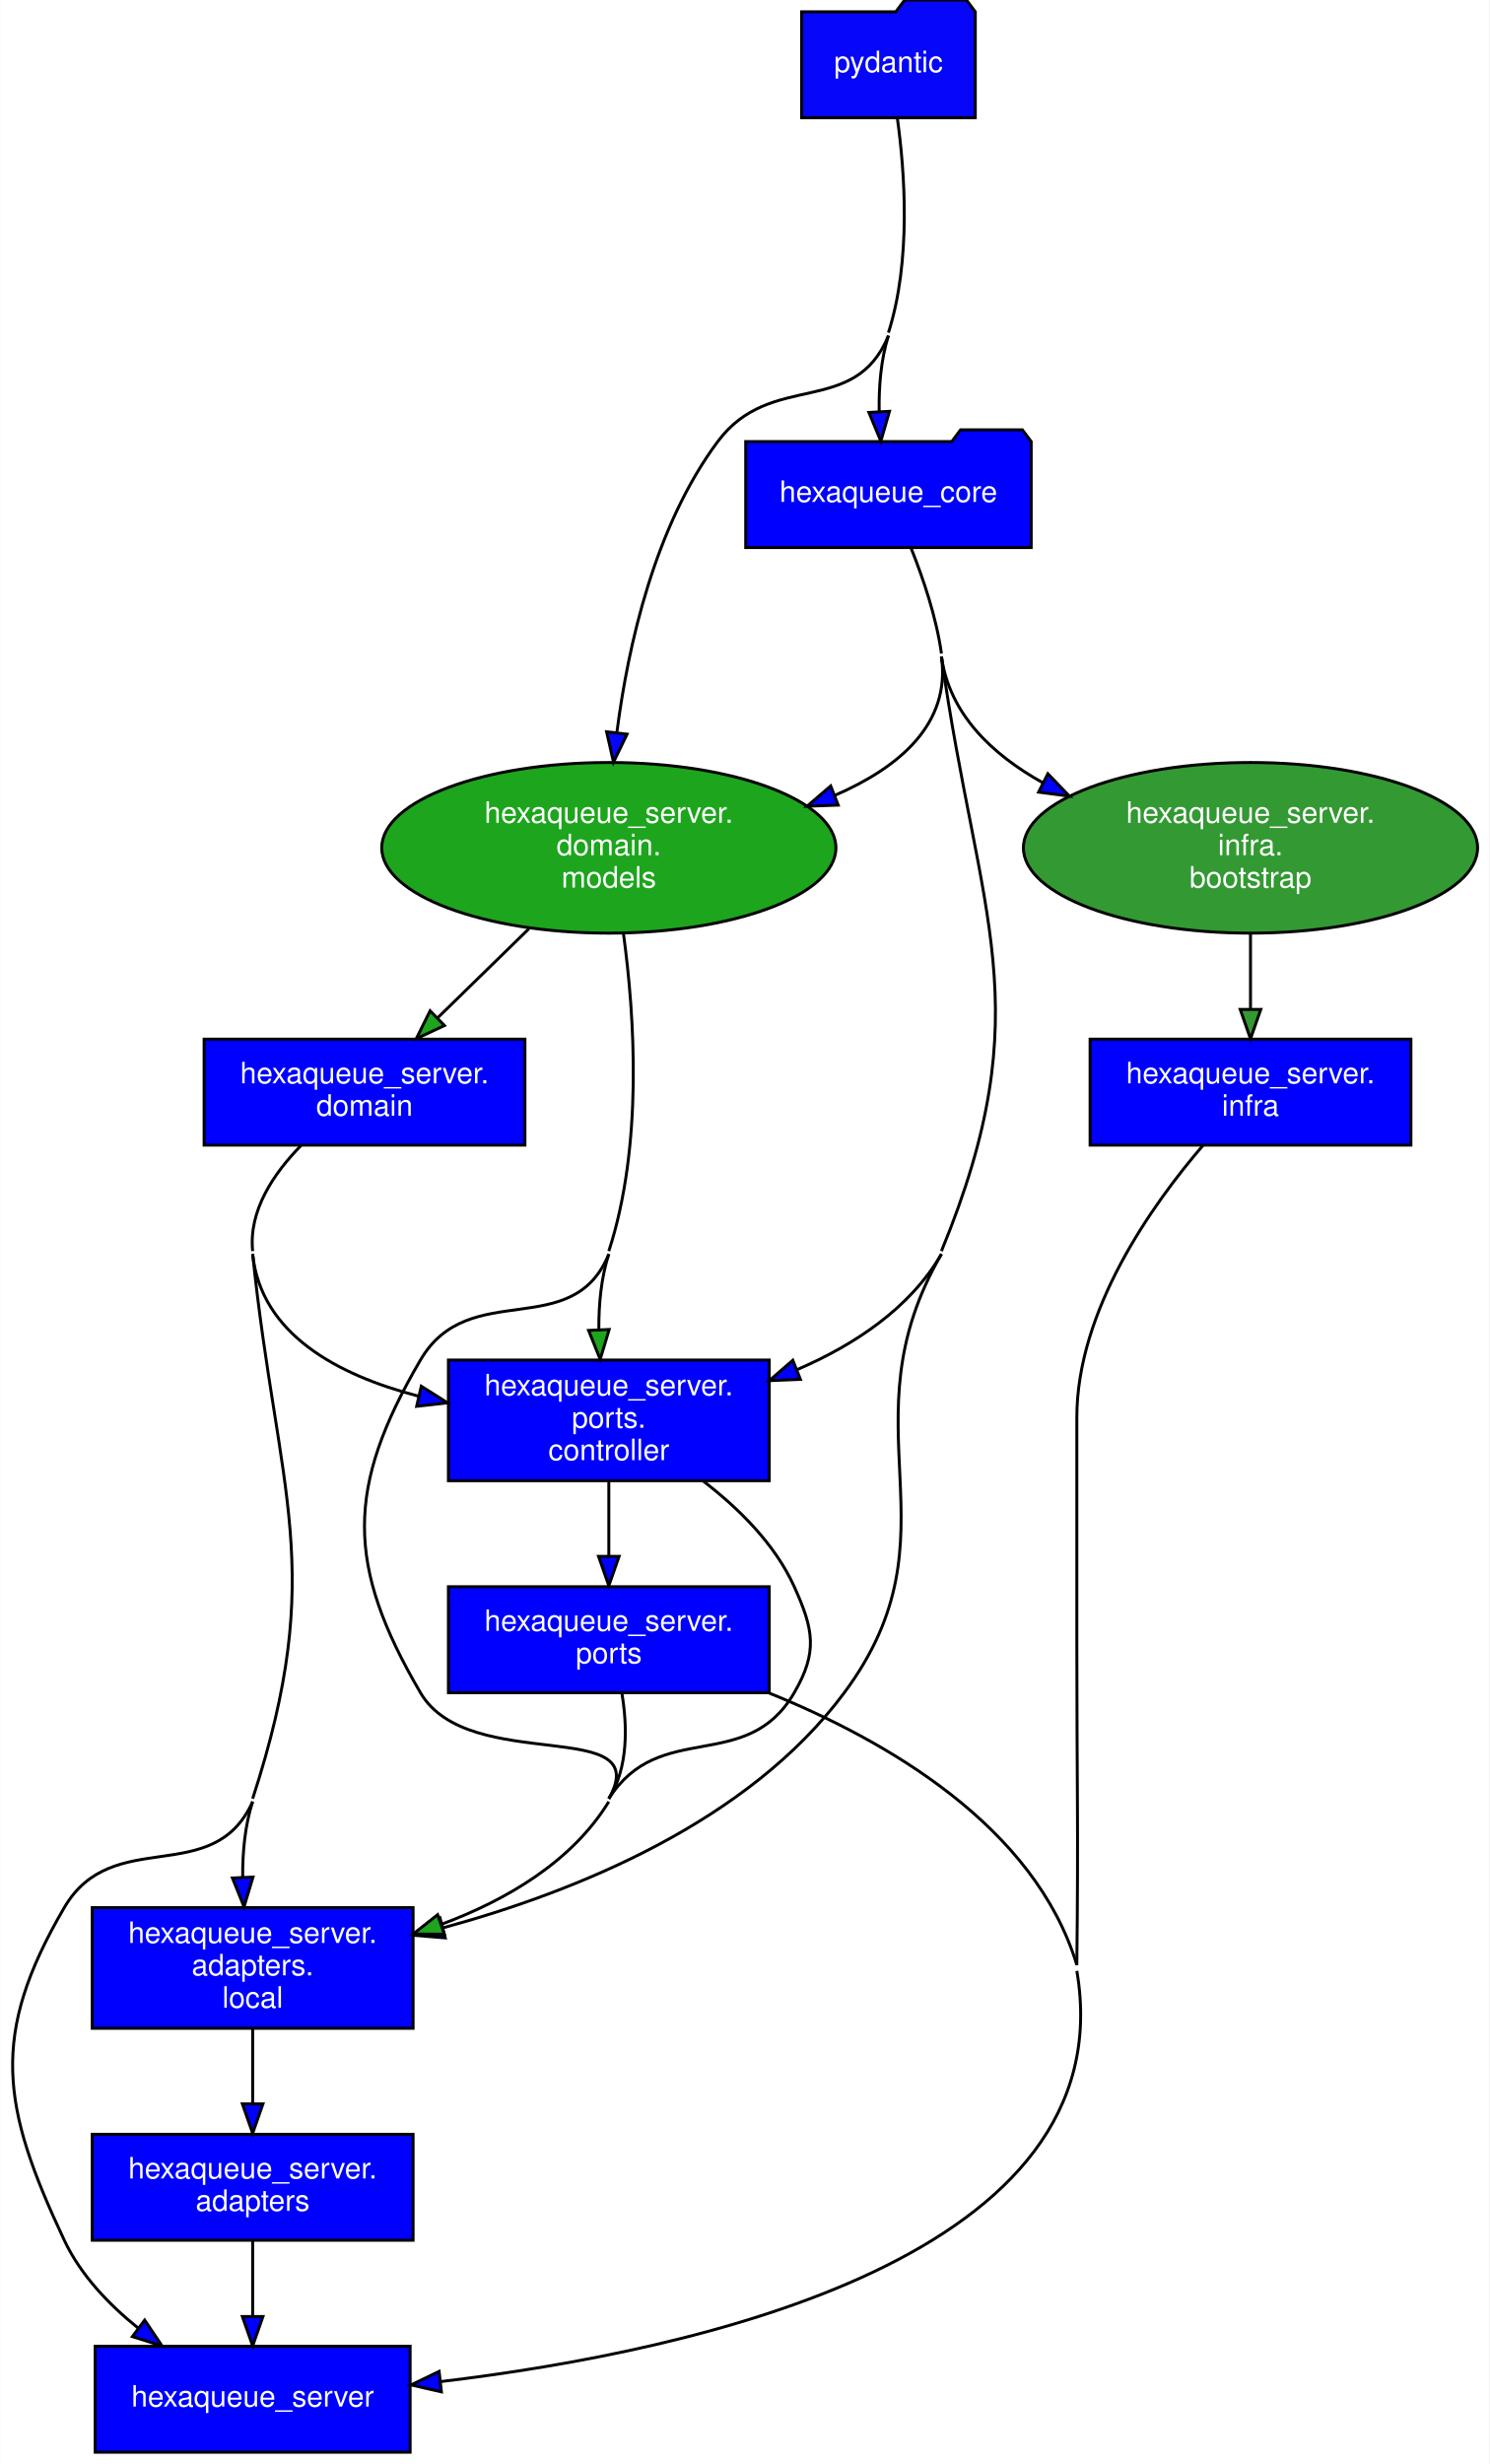
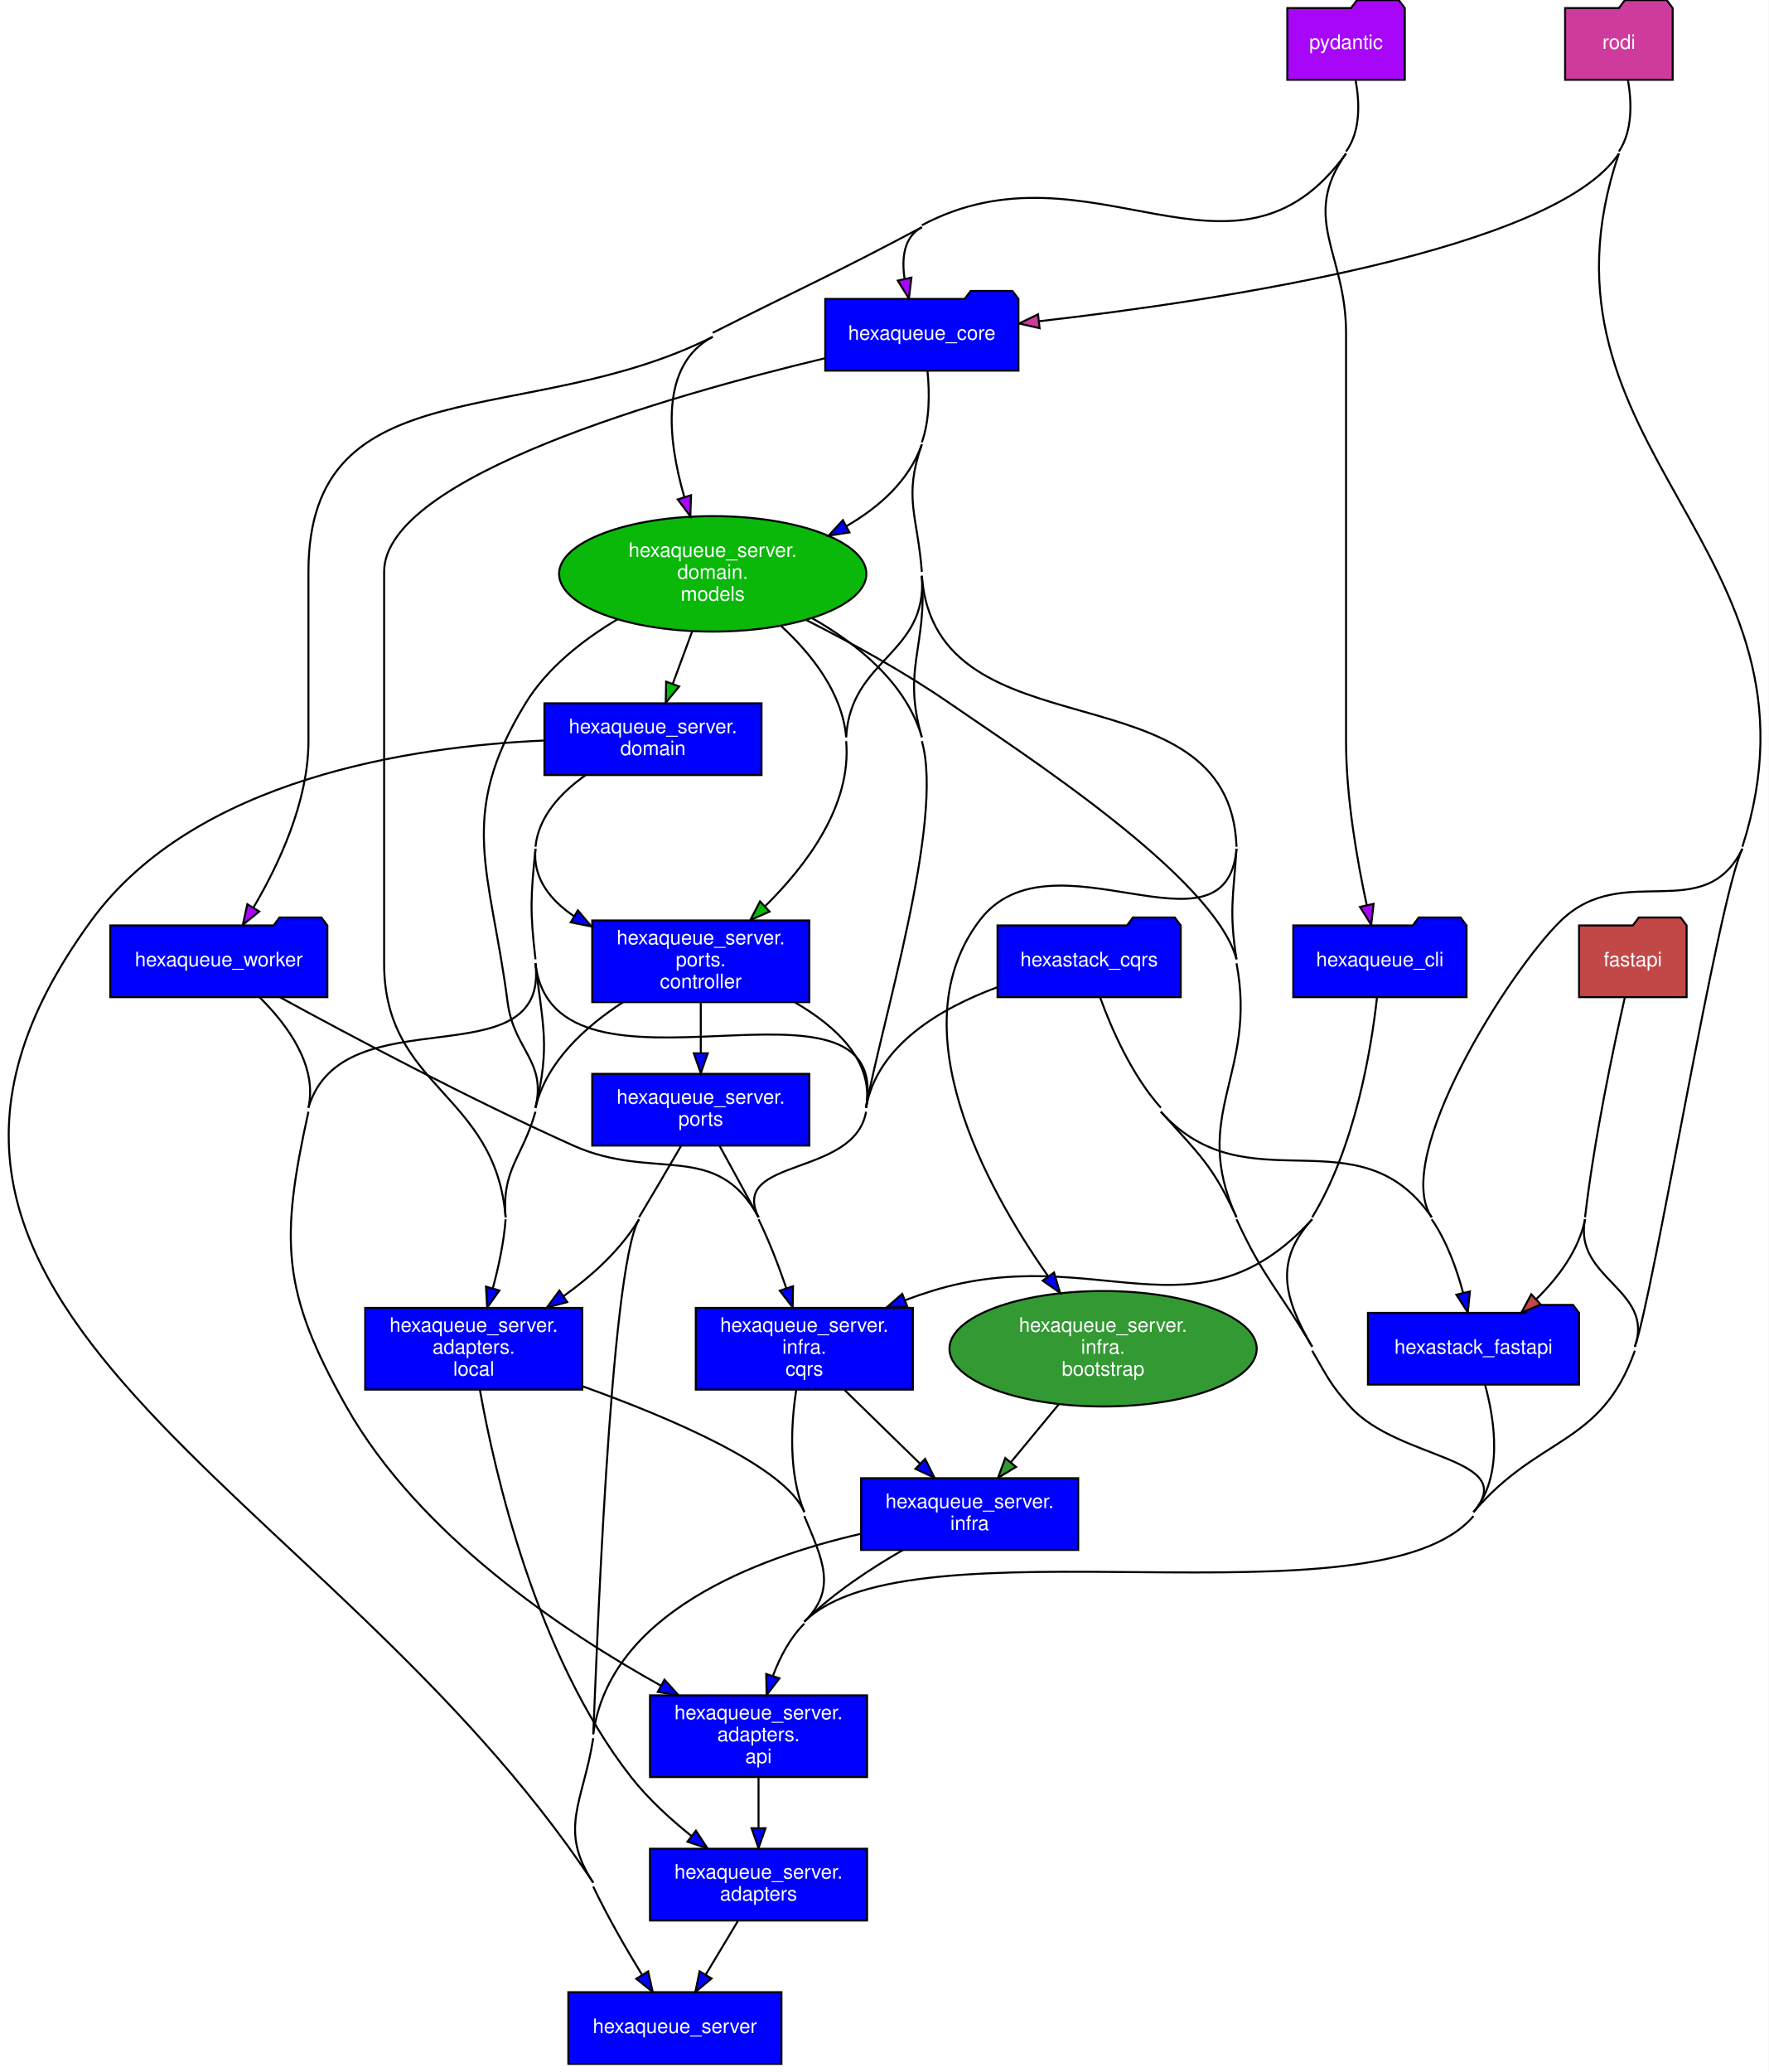
- <svg xmlns="http://www.w3.org/2000/svg" width="506pt" height="837pt" viewBox="0.00 0.00 505.85 836.98">
-   <g id="graph0" class="graph" transform="scale(1 1) rotate(0) translate(4 832.98)">
+ <svg xmlns="http://www.w3.org/2000/svg" width="888pt" height="1040pt" viewBox="0.00 0.00 888.08 1039.97">
+   <g id="graph0" class="graph" transform="scale(1 1) rotate(0) translate(4 1035.97)">
    <style>.edge&gt;path:hover{stroke-width:8}</style>
-     <polygon fill="white" stroke="transparent" points="-4,4 -4,-832.98 501.85,-832.98 501.85,4 -4,4" />
+     <polygon fill="white" stroke="transparent" points="-4,4 -4,-1035.97 884.08,-1035.97 884.08,4 -4,4" />
    <g id="node1" class="node">
      <style>.edge&gt;path:hover{stroke-width:8}</style>
-       <polygon fill="blue" stroke="black" points="346.27,-682.98 343.27,-686.98 322.27,-686.98 319.27,-682.98 249.27,-682.98 249.27,-646.98 346.27,-646.98 346.27,-682.98" />
-       <text text-anchor="middle" x="297.77" y="-662.48" font-family="Helvetica,sans-Serif" font-size="10.00" fill="white">hexaqueue_core</text>
+       <polygon fill="#c24747" stroke="black" points="842.87,-571.48 839.87,-575.48 818.87,-575.48 815.87,-571.48 788.87,-571.48 788.87,-535.48 842.87,-535.48 842.87,-571.48" />
+       <text text-anchor="middle" x="815.87" y="-550.98" font-family="Helvetica,sans-Serif" font-size="10.00" fill="#ffffff">fastapi</text>
+     </g>
+     <g id="node6" class="node">
+       <style>.edge&gt;path:hover{stroke-width:8}</style>
+       <polygon fill="blue" stroke="black" points="431.37,-185 322.37,-185 322.37,-144 431.37,-144 431.37,-185" />
+       <text text-anchor="middle" x="376.87" y="-173" font-family="Helvetica,sans-Serif" font-size="10.00" fill="white">hexaqueue_server.</text>
+       <text text-anchor="middle" x="376.87" y="-162" font-family="Helvetica,sans-Serif" font-size="10.00" fill="white">adapters.</text>
+       <text text-anchor="middle" x="376.87" y="-151" font-family="Helvetica,sans-Serif" font-size="10.00" fill="white">api</text>
+     </g>
+     <g id="edge1" class="edge">
+       <style>.edge&gt;path:hover{stroke-width:8}</style>
+       <path fill="none" stroke="black" d="M791.87,-423.98C785.87,-394.05 827.08,-388.77 816.87,-359.99" />
+       <path fill="none" stroke="black" d="M816.87,-357.99C799.85,-310.01 768.86,-315.77 735.87,-277" />
+     </g>
+     <g id="node17" class="node">
+       <style>.edge&gt;path:hover{stroke-width:8}</style>
+       <polygon fill="blue" stroke="black" points="788.87,-376.99 785.87,-380.99 764.87,-380.99 761.87,-376.99 682.87,-376.99 682.87,-340.99 788.87,-340.99 788.87,-376.99" />
+       <text text-anchor="middle" x="735.87" y="-356.49" font-family="Helvetica,sans-Serif" font-size="10.00" fill="white">hexastack_fastapi</text>
+     </g>
+     <g id="edge2" class="edge">
+       <style>.edge&gt;path:hover{stroke-width:8}</style>
+       <path fill="none" stroke="black" d="M811.84,-535.28C806.31,-510.89 796.52,-464.81 791.87,-424.98" />
+       <path fill="none" stroke="black" d="M791.87,-423.98C788.76,-408.46 778.42,-394.71 767.47,-383.98" />
+       <polygon fill="#c24747" stroke="black" points="769.61,-381.19 759.86,-377.04 764.89,-386.36 769.61,-381.19" />
+     </g>
+     <g id="node2" class="node">
+       <style>.edge&gt;path:hover{stroke-width:8}</style>
+       <polygon fill="blue" stroke="black" points="732.37,-571.48 729.37,-575.48 708.37,-575.48 705.37,-571.48 645.37,-571.48 645.37,-535.48 732.37,-535.48 732.37,-571.48" />
+       <text text-anchor="middle" x="688.87" y="-550.98" font-family="Helvetica,sans-Serif" font-size="10.00" fill="white">hexaqueue_cli</text>
+     </g>
+     <g id="edge3" class="edge">
+       <style>.edge&gt;path:hover{stroke-width:8}</style>
+       <path fill="none" stroke="black" d="M654.87,-423.98C635.7,-402.98 640.55,-384.56 654.87,-359.99" />
+     </g>
+     <g id="node12" class="node">
+       <style>.edge&gt;path:hover{stroke-width:8}</style>
+       <polygon fill="blue" stroke="black" points="454.37,-379.49 345.37,-379.49 345.37,-338.49 454.37,-338.49 454.37,-379.49" />
+       <text text-anchor="middle" x="399.87" y="-367.49" font-family="Helvetica,sans-Serif" font-size="10.00" fill="white">hexaqueue_server.</text>
+       <text text-anchor="middle" x="399.87" y="-356.49" font-family="Helvetica,sans-Serif" font-size="10.00" fill="white">infra.</text>
+       <text text-anchor="middle" x="399.87" y="-345.49" font-family="Helvetica,sans-Serif" font-size="10.00" fill="white">cqrs</text>
+     </g>
+     <g id="edge4" class="edge">
+       <style>.edge&gt;path:hover{stroke-width:8}</style>
+       <path fill="none" stroke="black" d="M687.39,-535.18C684.53,-509.46 676.48,-460.37 654.87,-424.98" />
+       <path fill="none" stroke="black" d="M654.87,-423.98C596.63,-360.19 546.42,-413.45 463.87,-387.98 459.52,-386.64 455.06,-385.09 450.63,-383.42" />
+       <polygon fill="blue" stroke="black" points="451.6,-380.03 441.01,-379.6 449.02,-386.54 451.6,-380.03" />
+     </g>
+     <g id="node3" class="node">
+       <style>.edge&gt;path:hover{stroke-width:8}</style>
+       <polygon fill="blue" stroke="black" points="507.37,-885.97 504.37,-889.97 483.37,-889.97 480.37,-885.97 410.37,-885.97 410.37,-849.97 507.37,-849.97 507.37,-885.97" />
+       <text text-anchor="middle" x="458.87" y="-865.47" font-family="Helvetica,sans-Serif" font-size="10.00" fill="white">hexaqueue_core</text>
+     </g>
+     <g id="edge5" class="edge">
+       <style>.edge&gt;path:hover{stroke-width:8}</style>
+       <path fill="none" stroke="black" d="M616.87,-609.98C615.26,-585.37 613.08,-578.86 616.87,-554.48" />
+     </g>
+     <g id="node7" class="node">
+       <style>.edge&gt;path:hover{stroke-width:8}</style>
+       <polygon fill="blue" stroke="black" points="288.37,-379.49 179.37,-379.49 179.37,-338.49 288.37,-338.49 288.37,-379.49" />
+       <text text-anchor="middle" x="233.87" y="-367.49" font-family="Helvetica,sans-Serif" font-size="10.00" fill="white">hexaqueue_server.</text>
+       <text text-anchor="middle" x="233.87" y="-356.49" font-family="Helvetica,sans-Serif" font-size="10.00" fill="white">adapters.</text>
+       <text text-anchor="middle" x="233.87" y="-345.49" font-family="Helvetica,sans-Serif" font-size="10.00" fill="white">local</text>
+     </g>
+     <g id="edge6" class="edge">
+       <style>.edge&gt;path:hover{stroke-width:8}</style>
+       <path fill="none" stroke="black" d="M410.29,-856.22C332.56,-837.61 188.87,-796.74 188.87,-748.97 188.87,-748.97 188.87,-748.97 188.87,-552.48 188.87,-489.66 244.86,-487.6 249.87,-424.98" />
+       <path fill="none" stroke="black" d="M249.87,-423.98C249.02,-412.47 246.36,-400.11 243.44,-389.34" />
+       <polygon fill="blue" stroke="black" points="246.76,-388.23 240.62,-379.59 240.04,-390.17 246.76,-388.23" />
+     </g>
+     <g id="node9" class="node">
+       <style>.edge&gt;path:hover{stroke-width:8}</style>
+       <ellipse fill="#09b809" stroke="black" cx="353.87" cy="-747.97" rx="77.15" ry="28.98" />
+       <text text-anchor="middle" x="353.87" y="-756.47" font-family="Helvetica,sans-Serif" font-size="10.00" fill="#ffffff">hexaqueue_server.</text>
+       <text text-anchor="middle" x="353.87" y="-745.47" font-family="Helvetica,sans-Serif" font-size="10.00" fill="#ffffff">domain.</text>
+       <text text-anchor="middle" x="353.87" y="-734.47" font-family="Helvetica,sans-Serif" font-size="10.00" fill="#ffffff">models</text>
+     </g>
+     <g id="edge7" class="edge">
+       <style>.edge&gt;path:hover{stroke-width:8}</style>
+       <path fill="none" stroke="black" d="M461.71,-849.77C462.77,-839.16 462.9,-825.42 458.87,-813.97" />
+       <path fill="none" stroke="black" d="M458.87,-812.97C452.49,-794.79 437.55,-781.47 420.88,-771.85" />
+       <polygon fill="blue" stroke="black" points="422.52,-768.76 412.05,-767.15 419.23,-774.94 422.52,-768.76" />
+     </g>
+     <g id="node11" class="node">
+       <style>.edge&gt;path:hover{stroke-width:8}</style>
+       <ellipse fill="#339933" stroke="black" cx="549.87" cy="-358.99" rx="77.15" ry="28.98" />
+       <text text-anchor="middle" x="549.87" y="-367.49" font-family="Helvetica,sans-Serif" font-size="10.00" fill="#ffffff">hexaqueue_server.</text>
+       <text text-anchor="middle" x="549.87" y="-356.49" font-family="Helvetica,sans-Serif" font-size="10.00" fill="#ffffff">infra.</text>
+       <text text-anchor="middle" x="549.87" y="-345.49" font-family="Helvetica,sans-Serif" font-size="10.00" fill="#ffffff">bootstrap</text>
+     </g>
+     <g id="edge8" class="edge">
+       <style>.edge&gt;path:hover{stroke-width:8}</style>
+       <path fill="none" stroke="black" d="M458.87,-746.97C465.88,-654.59 613.64,-703.58 616.87,-610.98" />
+       <path fill="none" stroke="black" d="M616.87,-609.98C611.76,-550.68 523.86,-621.39 487.87,-573.98 447.23,-520.44 490.35,-440.97 522.23,-395.45" />
+       <polygon fill="blue" stroke="black" points="525.24,-397.26 528.23,-387.09 519.55,-393.17 525.24,-397.26" />
+     </g>
+     <g id="edge9" class="edge">
+       <style>.edge&gt;path:hover{stroke-width:8}</style>
+       <path fill="none" stroke="black" d="M458.87,-746.97C461.6,-711.08 448.85,-700.56 458.87,-665.98" />
+     </g>
+     <g id="node14" class="node">
+       <style>.edge&gt;path:hover{stroke-width:8}</style>
+       <polygon fill="blue" stroke="black" points="402.37,-573.98 293.37,-573.98 293.37,-532.98 402.37,-532.98 402.37,-573.98" />
+       <text text-anchor="middle" x="347.87" y="-561.98" font-family="Helvetica,sans-Serif" font-size="10.00" fill="white">hexaqueue_server.</text>
+       <text text-anchor="middle" x="347.87" y="-550.98" font-family="Helvetica,sans-Serif" font-size="10.00" fill="white">ports.</text>
+       <text text-anchor="middle" x="347.87" y="-539.98" font-family="Helvetica,sans-Serif" font-size="10.00" fill="white">controller</text>
+     </g>
+     <g id="edge10" class="edge">
+       <style>.edge&gt;path:hover{stroke-width:8}</style>
+       <path fill="none" stroke="black" d="M458.87,-812.97C449.45,-786.13 456.72,-777.33 458.87,-748.97" />
+       <path fill="none" stroke="black" d="M458.87,-746.97C461.88,-707.33 423.11,-705.68 420.87,-665.98" />
    </g>
    <g id="node4" class="node">
      <style>.edge&gt;path:hover{stroke-width:8}</style>
-       <polygon fill="blue" stroke="black" points="136.27,-185 27.27,-185 27.27,-144 136.27,-144 136.27,-185" />
-       <text text-anchor="middle" x="81.77" y="-173" font-family="Helvetica,sans-Serif" font-size="10.00" fill="white">hexaqueue_server.</text>
-       <text text-anchor="middle" x="81.77" y="-162" font-family="Helvetica,sans-Serif" font-size="10.00" fill="white">adapters.</text>
-       <text text-anchor="middle" x="81.77" y="-151" font-family="Helvetica,sans-Serif" font-size="10.00" fill="white">local</text>
-     </g>
-     <g id="edge1" class="edge">
-       <style>.edge&gt;path:hover{stroke-width:8}</style>
-       <path fill="none" stroke="black" d="M315.77,-407C281.79,-348.3 323.22,-312.45 282.77,-258 250.23,-214.19 191.9,-190.52 146.43,-178.12" />
-       <polygon fill="blue" stroke="black" points="147.2,-174.71 136.64,-175.57 145.43,-181.48 147.2,-174.71" />
-     </g>
-     <g id="node6" class="node">
-       <style>.edge&gt;path:hover{stroke-width:8}</style>
-       <ellipse fill="#1da51d" stroke="black" cx="202.77" cy="-544.99" rx="77.15" ry="28.98" />
-       <text text-anchor="middle" x="202.77" y="-553.49" font-family="Helvetica,sans-Serif" font-size="10.00" fill="#ffffff">hexaqueue_server.</text>
-       <text text-anchor="middle" x="202.77" y="-542.49" font-family="Helvetica,sans-Serif" font-size="10.00" fill="#ffffff">domain.</text>
-       <text text-anchor="middle" x="202.77" y="-531.49" font-family="Helvetica,sans-Serif" font-size="10.00" fill="#ffffff">models</text>
-     </g>
-     <g id="edge2" class="edge">
-       <style>.edge&gt;path:hover{stroke-width:8}</style>
-       <path fill="none" stroke="black" d="M305.48,-646.72C309.55,-636.55 314.05,-623.3 315.77,-610.98" />
-       <path fill="none" stroke="black" d="M315.77,-609.98C318.97,-587.12 301.54,-572.31 279.46,-562.77" />
-       <polygon fill="blue" stroke="black" points="280.7,-559.49 270.11,-559.12 278.15,-566.01 280.7,-559.49" />
+       <polygon fill="blue" stroke="black" points="388.37,-36 281.37,-36 281.37,0 388.37,0 388.37,-36" />
+       <text text-anchor="middle" x="334.87" y="-15.5" font-family="Helvetica,sans-Serif" font-size="10.00" fill="white">hexaqueue_server</text>
+     </g>
+     <g id="node5" class="node">
+       <style>.edge&gt;path:hover{stroke-width:8}</style>
+       <polygon fill="blue" stroke="black" points="431.37,-108 322.37,-108 322.37,-72 431.37,-72 431.37,-108" />
+       <text text-anchor="middle" x="376.87" y="-93" font-family="Helvetica,sans-Serif" font-size="10.00" fill="white">hexaqueue_server.</text>
+       <text text-anchor="middle" x="376.87" y="-82" font-family="Helvetica,sans-Serif" font-size="10.00" fill="white">adapters</text>
+     </g>
+     <g id="edge11" class="edge">
+       <style>.edge&gt;path:hover{stroke-width:8}</style>
+       <path fill="none" stroke="black" d="M366.49,-71.7C361.61,-63.56 355.69,-53.69 350.29,-44.7" />
+       <polygon fill="blue" stroke="black" points="353.28,-42.88 345.14,-36.1 347.28,-46.48 353.28,-42.88" />
+     </g>
+     <g id="edge12" class="edge">
+       <style>.edge&gt;path:hover{stroke-width:8}</style>
+       <path fill="none" stroke="black" d="M376.87,-143.69C376.87,-135.91 376.87,-126.84 376.87,-118.45" />
+       <polygon fill="blue" stroke="black" points="380.37,-118.32 376.87,-108.32 373.37,-118.32 380.37,-118.32" />
+     </g>
+     <g id="edge13" class="edge">
+       <style>.edge&gt;path:hover{stroke-width:8}</style>
+       <path fill="none" stroke="black" d="M236.97,-338.31C244.13,-298.08 265.02,-205.11 312.87,-144 321.45,-133.05 332.64,-122.83 343.27,-114.34" />
+       <polygon fill="blue" stroke="black" points="345.44,-117.08 351.23,-108.21 341.17,-111.54 345.44,-117.08" />
+     </g>
+     <g id="edge14" class="edge">
+       <style>.edge&gt;path:hover{stroke-width:8}</style>
+       <path fill="none" stroke="black" d="M288.74,-340.06C333.4,-324.01 390.51,-299.59 399.87,-277" />
+       <path fill="none" stroke="black" d="M399.87,-275C408.89,-253.24 416.62,-238.56 399.87,-222" />
+       <path fill="none" stroke="black" d="M399.87,-221C392.68,-213.89 387.64,-204.21 384.15,-194.92" />
+       <polygon fill="blue" stroke="black" points="387.38,-193.55 380.94,-185.14 380.73,-195.73 387.38,-193.55" />
    </g>
    <g id="node8" class="node">
      <style>.edge&gt;path:hover{stroke-width:8}</style>
-       <ellipse fill="#339933" stroke="black" cx="420.77" cy="-544.99" rx="77.15" ry="28.98" />
-       <text text-anchor="middle" x="420.77" y="-553.49" font-family="Helvetica,sans-Serif" font-size="10.00" fill="#ffffff">hexaqueue_server.</text>
-       <text text-anchor="middle" x="420.77" y="-542.49" font-family="Helvetica,sans-Serif" font-size="10.00" fill="#ffffff">infra.</text>
-       <text text-anchor="middle" x="420.77" y="-531.49" font-family="Helvetica,sans-Serif" font-size="10.00" fill="#ffffff">bootstrap</text>
-     </g>
-     <g id="edge3" class="edge">
-       <style>.edge&gt;path:hover{stroke-width:8}</style>
-       <path fill="none" stroke="black" d="M315.77,-609.98C318.49,-590.54 332.81,-576.81 350.04,-567.19" />
-       <polygon fill="blue" stroke="black" points="351.92,-570.16 359.27,-562.53 348.77,-563.91 351.92,-570.16" />
+       <polygon fill="blue" stroke="black" points="378.37,-682.98 269.37,-682.98 269.37,-646.98 378.37,-646.98 378.37,-682.98" />
+       <text text-anchor="middle" x="323.87" y="-667.98" font-family="Helvetica,sans-Serif" font-size="10.00" fill="white">hexaqueue_server.</text>
+       <text text-anchor="middle" x="323.87" y="-656.98" font-family="Helvetica,sans-Serif" font-size="10.00" fill="white">domain</text>
+     </g>
+     <g id="edge15" class="edge">
+       <style>.edge&gt;path:hover{stroke-width:8}</style>
+       <path fill="none" stroke="black" d="M269.27,-664.31C203.07,-661.4 93.94,-645.25 41.87,-573.98 -100.95,-378.48 160.1,-292.81 293.87,-91" />
+       <path fill="none" stroke="black" d="M293.87,-89C301.04,-73.96 310.33,-57.87 318.26,-44.92" />
+       <polygon fill="blue" stroke="black" points="321.44,-46.44 323.74,-36.1 315.49,-42.74 321.44,-46.44" />
+     </g>
+     <g id="edge16" class="edge">
+       <style>.edge&gt;path:hover{stroke-width:8}</style>
+       <path fill="none" stroke="black" d="M289.97,-646.87C277.66,-638.18 266.37,-626.19 264.87,-610.98" />
+       <path fill="none" stroke="black" d="M264.87,-609.98C262.46,-585.43 262.06,-578.99 264.87,-554.48" />
+       <path fill="none" stroke="black" d="M264.87,-552.48C271.72,-492.83 168.03,-537.53 150.87,-479.98" />
+     </g>
+     <g id="edge17" class="edge">
+       <style>.edge&gt;path:hover{stroke-width:8}</style>
+       <path fill="none" stroke="black" d="M264.87,-552.48C268.55,-520.47 272.33,-511.33 264.87,-479.98" />
+     </g>
+     <g id="edge18" class="edge">
+       <style>.edge&gt;path:hover{stroke-width:8}</style>
+       <path fill="none" stroke="black" d="M264.87,-552.48C274.05,-472.5 444.88,-559.26 430.87,-479.98" />
+       <path fill="none" stroke="black" d="M430.87,-477.98C425.02,-444.87 362.12,-455.2 376.87,-424.98" />
+     </g>
+     <g id="edge19" class="edge">
+       <style>.edge&gt;path:hover{stroke-width:8}</style>
+       <path fill="none" stroke="black" d="M264.87,-609.98C263.44,-595.41 272,-584.4 284.1,-576.21" />
+       <polygon fill="blue" stroke="black" points="286.14,-579.07 292.97,-570.97 282.58,-573.04 286.14,-579.07" />
+     </g>
+     <g id="edge20" class="edge">
+       <style>.edge&gt;path:hover{stroke-width:8}</style>
+       <path fill="none" stroke="black" d="M400.77,-724.82C423.28,-713.43 450.21,-698.67 472.87,-682.98 508.14,-658.58 605.88,-595.94 616.87,-554.48" />
+       <path fill="none" stroke="black" d="M616.87,-552.48C627.46,-496.81 593.22,-476.48 616.87,-424.98" />
+     </g>
+     <g id="edge21" class="edge">
+       <style>.edge&gt;path:hover{stroke-width:8}</style>
+       <path fill="none" stroke="black" d="M306.12,-725.2C288.78,-714.88 270.79,-700.84 259.87,-682.98 225.04,-626 242.27,-599.21 250.87,-532.98 254.01,-508.82 270.51,-503.68 264.87,-479.98" />
+       <path fill="none" stroke="black" d="M264.87,-477.98C258.16,-454.44 247.92,-449.39 249.87,-424.98" />
+     </g>
+     <g id="edge22" class="edge">
+       <style>.edge&gt;path:hover{stroke-width:8}</style>
+       <path fill="none" stroke="black" d="M343.55,-719.1C340.38,-710.55 336.9,-701.17 333.77,-692.69" />
+       <polygon fill="#09b809" stroke="black" points="337.03,-691.44 330.28,-683.27 330.47,-693.87 337.03,-691.44" />
+     </g>
+     <g id="edge23" class="edge">
+       <style>.edge&gt;path:hover{stroke-width:8}</style>
+       <path fill="none" stroke="black" d="M403.64,-725.81C426.84,-712.62 451.06,-692.96 458.87,-665.98" />
+       <path fill="none" stroke="black" d="M458.87,-663.98C470.38,-624.26 438.07,-520.71 430.87,-479.98" />
+     </g>
+     <g id="edge24" class="edge">
+       <style>.edge&gt;path:hover{stroke-width:8}</style>
+       <path fill="none" stroke="black" d="M388.15,-721.86C403.64,-707.6 418.95,-688.16 420.87,-665.98" />
+       <path fill="none" stroke="black" d="M420.87,-663.98C423.67,-631.75 401.03,-601.67 380.25,-581.23" />
+       <polygon fill="#09b809" stroke="black" points="382.4,-578.45 372.72,-574.14 377.61,-583.55 382.4,-578.45" />
    </g>
    <g id="node10" class="node">
      <style>.edge&gt;path:hover{stroke-width:8}</style>
-       <polygon fill="blue" stroke="black" points="257.27,-371 148.27,-371 148.27,-330 257.27,-330 257.27,-371" />
-       <text text-anchor="middle" x="202.77" y="-359" font-family="Helvetica,sans-Serif" font-size="10.00" fill="white">hexaqueue_server.</text>
-       <text text-anchor="middle" x="202.77" y="-348" font-family="Helvetica,sans-Serif" font-size="10.00" fill="white">ports.</text>
-       <text text-anchor="middle" x="202.77" y="-337" font-family="Helvetica,sans-Serif" font-size="10.00" fill="white">controller</text>
-     </g>
-     <g id="edge4" class="edge">
-       <style>.edge&gt;path:hover{stroke-width:8}</style>
-       <path fill="none" stroke="black" d="M315.77,-609.98C328.22,-521.08 349.94,-491.01 315.77,-408" />
-       <path fill="none" stroke="black" d="M315.77,-407C305.09,-388.55 286.14,-376.1 266.78,-367.76" />
-       <polygon fill="blue" stroke="black" points="267.86,-364.43 257.28,-363.99 265.28,-370.93 267.86,-364.43" />
-     </g>
-     <g id="node2" class="node">
-       <style>.edge&gt;path:hover{stroke-width:8}</style>
-       <polygon fill="blue" stroke="black" points="135.27,-36 28.27,-36 28.27,0 135.27,0 135.27,-36" />
-       <text text-anchor="middle" x="81.77" y="-15.5" font-family="Helvetica,sans-Serif" font-size="10.00" fill="white">hexaqueue_server</text>
-     </g>
-     <g id="node3" class="node">
-       <style>.edge&gt;path:hover{stroke-width:8}</style>
-       <polygon fill="blue" stroke="black" points="136.27,-108 27.27,-108 27.27,-72 136.27,-72 136.27,-108" />
-       <text text-anchor="middle" x="81.77" y="-93" font-family="Helvetica,sans-Serif" font-size="10.00" fill="white">hexaqueue_server.</text>
-       <text text-anchor="middle" x="81.77" y="-82" font-family="Helvetica,sans-Serif" font-size="10.00" fill="white">adapters</text>
-     </g>
-     <g id="edge5" class="edge">
-       <style>.edge&gt;path:hover{stroke-width:8}</style>
-       <path fill="none" stroke="black" d="M81.77,-71.7C81.77,-63.98 81.77,-54.71 81.77,-46.11" />
-       <polygon fill="blue" stroke="black" points="85.27,-46.1 81.77,-36.1 78.27,-46.1 85.27,-46.1" />
-     </g>
-     <g id="edge6" class="edge">
-       <style>.edge&gt;path:hover{stroke-width:8}</style>
-       <path fill="none" stroke="black" d="M81.77,-143.69C81.77,-135.91 81.77,-126.84 81.77,-118.45" />
-       <polygon fill="blue" stroke="black" points="85.27,-118.32 81.77,-108.32 78.27,-118.32 85.27,-118.32" />
-     </g>
-     <g id="node5" class="node">
-       <style>.edge&gt;path:hover{stroke-width:8}</style>
-       <polygon fill="blue" stroke="black" points="174.27,-480 65.27,-480 65.27,-444 174.27,-444 174.27,-480" />
-       <text text-anchor="middle" x="119.77" y="-465" font-family="Helvetica,sans-Serif" font-size="10.00" fill="white">hexaqueue_server.</text>
-       <text text-anchor="middle" x="119.77" y="-454" font-family="Helvetica,sans-Serif" font-size="10.00" fill="white">domain</text>
-     </g>
-     <g id="edge7" class="edge">
-       <style>.edge&gt;path:hover{stroke-width:8}</style>
-       <path fill="none" stroke="black" d="M98.27,-443.93C88.91,-434.42 80.35,-421.74 81.77,-408" />
-       <path fill="none" stroke="black" d="M81.77,-407C90.24,-325.21 107.22,-300.19 81.77,-222" />
-       <path fill="none" stroke="black" d="M81.77,-221C68.37,-191.24 34.25,-213.17 17.77,-185 -7.58,-141.65 -3.6,-117.45 17.77,-72 23.29,-60.26 32.84,-50.22 42.89,-42.15" />
-       <polygon fill="blue" stroke="black" points="45.08,-44.88 51,-36.09 40.9,-39.27 45.08,-44.88" />
-     </g>
-     <g id="edge8" class="edge">
-       <style>.edge&gt;path:hover{stroke-width:8}</style>
-       <path fill="none" stroke="black" d="M81.77,-221C79.15,-212.95 78.33,-203.88 78.38,-195.45" />
-       <polygon fill="blue" stroke="black" points="81.89,-195.38 78.84,-185.23 74.89,-195.06 81.89,-195.38" />
-     </g>
-     <g id="edge9" class="edge">
-       <style>.edge&gt;path:hover{stroke-width:8}</style>
-       <path fill="none" stroke="black" d="M81.77,-407C84.59,-379.77 110.71,-365.86 137.96,-358.77" />
-       <polygon fill="blue" stroke="black" points="139.05,-362.11 148.01,-356.45 137.48,-355.28 139.05,-362.11" />
-     </g>
-     <g id="edge10" class="edge">
-       <style>.edge&gt;path:hover{stroke-width:8}</style>
-       <path fill="none" stroke="black" d="M207.74,-515.85C211.56,-487.79 214.43,-443.81 202.77,-408" />
-       <path fill="none" stroke="black" d="M202.77,-407C190.44,-376.78 155.25,-399.17 138.77,-371 113.42,-327.65 113.42,-301.35 138.77,-258 155.25,-229.83 218.8,-250.43 202.77,-222" />
-       <path fill="none" stroke="black" d="M202.77,-221C190.25,-200.58 168.03,-187.59 146.02,-179.37" />
-       <polygon fill="#1da51d" stroke="black" points="146.89,-175.97 136.29,-176.03 144.61,-182.59 146.89,-175.97" />
-     </g>
-     <g id="edge11" class="edge">
-       <style>.edge&gt;path:hover{stroke-width:8}</style>
-       <path fill="none" stroke="black" d="M175.59,-517.47C165.67,-507.79 154.5,-496.89 144.78,-487.4" />
-       <polygon fill="#1da51d" stroke="black" points="146.94,-484.62 137.34,-480.14 142.05,-489.63 146.94,-484.62" />
-     </g>
-     <g id="edge12" class="edge">
-       <style>.edge&gt;path:hover{stroke-width:8}</style>
-       <path fill="none" stroke="black" d="M202.77,-407C200.15,-398.95 199.33,-389.88 199.38,-381.45" />
-       <polygon fill="#1da51d" stroke="black" points="202.89,-381.38 199.84,-371.23 195.89,-381.06 202.89,-381.38" />
-     </g>
-     <g id="node7" class="node">
-       <style>.edge&gt;path:hover{stroke-width:8}</style>
-       <polygon fill="blue" stroke="black" points="475.27,-480 366.27,-480 366.27,-444 475.27,-444 475.27,-480" />
-       <text text-anchor="middle" x="420.77" y="-465" font-family="Helvetica,sans-Serif" font-size="10.00" fill="white">hexaqueue_server.</text>
-       <text text-anchor="middle" x="420.77" y="-454" font-family="Helvetica,sans-Serif" font-size="10.00" fill="white">infra</text>
-     </g>
-     <g id="edge13" class="edge">
-       <style>.edge&gt;path:hover{stroke-width:8}</style>
-       <path fill="none" stroke="black" d="M404.65,-443.94C387.18,-423.6 361.77,-387.78 361.77,-351.5 361.77,-351.5 361.77,-351.5 361.77,-275 361.77,-226.33 362.31,-214.16 361.77,-165.5" />
-     </g>
-     <g id="edge14" class="edge">
-       <style>.edge&gt;path:hover{stroke-width:8}</style>
-       <path fill="none" stroke="black" d="M420.77,-515.66C420.77,-507.42 420.77,-498.43 420.77,-490.25" />
-       <polygon fill="#339933" stroke="black" points="424.27,-490.1 420.77,-480.1 417.27,-490.1 424.27,-490.1" />
-     </g>
-     <g id="node9" class="node">
-       <style>.edge&gt;path:hover{stroke-width:8}</style>
-       <polygon fill="blue" stroke="black" points="257.27,-294 148.27,-294 148.27,-258 257.27,-258 257.27,-294" />
-       <text text-anchor="middle" x="202.77" y="-279" font-family="Helvetica,sans-Serif" font-size="10.00" fill="white">hexaqueue_server.</text>
-       <text text-anchor="middle" x="202.77" y="-268" font-family="Helvetica,sans-Serif" font-size="10.00" fill="white">ports</text>
-     </g>
-     <g id="edge15" class="edge">
-       <style>.edge&gt;path:hover{stroke-width:8}</style>
-       <path fill="none" stroke="black" d="M256.94,-258C297.19,-241.76 347.49,-212.66 361.77,-165.5" />
-       <path fill="none" stroke="black" d="M361.77,-163.5C378.3,-66.5 233.36,-34.47 145.7,-24" />
-       <polygon fill="blue" stroke="black" points="145.9,-20.5 135.57,-22.86 145.12,-27.46 145.9,-20.5" />
-     </g>
-     <g id="edge16" class="edge">
-       <style>.edge&gt;path:hover{stroke-width:8}</style>
-       <path fill="none" stroke="black" d="M207.19,-257.95C209.06,-246.86 209.47,-232.57 202.77,-222" />
-     </g>
-     <g id="edge17" class="edge">
-       <style>.edge&gt;path:hover{stroke-width:8}</style>
-       <path fill="none" stroke="black" d="M234.76,-329.94C246.84,-320.69 259.23,-308.48 265.77,-294 272.36,-279.42 273.8,-271.84 265.77,-258 249.58,-230.11 220.05,-249.23 202.77,-222" />
-     </g>
-     <g id="edge18" class="edge">
-       <style>.edge&gt;path:hover{stroke-width:8}</style>
-       <path fill="none" stroke="black" d="M202.77,-329.69C202.77,-321.91 202.77,-312.84 202.77,-304.45" />
-       <polygon fill="blue" stroke="black" points="206.27,-304.32 202.77,-294.32 199.27,-304.32 206.27,-304.32" />
-     </g>
-     <g id="node11" class="node">
-       <style>.edge&gt;path:hover{stroke-width:8}</style>
-       <polygon fill="#0606f9" stroke="black" points="327.27,-828.98 324.27,-832.98 303.27,-832.98 300.27,-828.98 268.27,-828.98 268.27,-792.98 327.27,-792.98 327.27,-828.98" />
-       <text text-anchor="middle" x="297.77" y="-808.48" font-family="Helvetica,sans-Serif" font-size="10.00" fill="#ffffff">pydantic</text>
-     </g>
-     <g id="edge19" class="edge">
-       <style>.edge&gt;path:hover{stroke-width:8}</style>
-       <path fill="none" stroke="black" d="M297.77,-718.98C295.19,-710.84 294.48,-701.64 294.62,-693.21" />
-       <polygon fill="#0606f9" stroke="black" points="298.12,-693.27 295.18,-683.09 291.13,-692.88 298.12,-693.27" />
-     </g>
-     <g id="edge20" class="edge">
-       <style>.edge&gt;path:hover{stroke-width:8}</style>
-       <path fill="none" stroke="black" d="M300.78,-792.93C303.35,-774.47 305.53,-744.41 297.77,-719.98" />
-       <path fill="none" stroke="black" d="M297.77,-718.98C286.3,-690.9 257.88,-707.33 239.77,-682.98 218.36,-654.2 209.34,-613.84 205.53,-584.38" />
-       <polygon fill="#0606f9" stroke="black" points="208.97,-583.6 204.36,-574.06 202.01,-584.4 208.97,-583.6" />
+       <polygon fill="blue" stroke="black" points="537.37,-294 428.37,-294 428.37,-258 537.37,-258 537.37,-294" />
+       <text text-anchor="middle" x="482.87" y="-279" font-family="Helvetica,sans-Serif" font-size="10.00" fill="white">hexaqueue_server.</text>
+       <text text-anchor="middle" x="482.87" y="-268" font-family="Helvetica,sans-Serif" font-size="10.00" fill="white">infra</text>
+     </g>
+     <g id="edge25" class="edge">
+       <style>.edge&gt;path:hover{stroke-width:8}</style>
+       <path fill="none" stroke="black" d="M428.04,-266.05C375.26,-253.87 302.23,-226.17 293.87,-165.5" />
+     </g>
+     <g id="edge26" class="edge">
+       <style>.edge&gt;path:hover{stroke-width:8}</style>
+       <path fill="none" stroke="black" d="M449.43,-258C433.29,-248.76 414.34,-236.3 399.87,-222" />
+     </g>
+     <g id="edge27" class="edge">
+       <style>.edge&gt;path:hover{stroke-width:8}</style>
+       <path fill="none" stroke="black" d="M527.56,-331.02C519.79,-321.63 511.11,-311.13 503.48,-301.91" />
+       <polygon fill="#339933" stroke="black" points="506.17,-299.67 497.1,-294.19 500.77,-304.13 506.17,-299.67" />
+     </g>
+     <g id="edge28" class="edge">
+       <style>.edge&gt;path:hover{stroke-width:8}</style>
+       <path fill="none" stroke="black" d="M395.77,-338.19C393.21,-321.27 391.75,-296.62 399.87,-277" />
+     </g>
+     <g id="edge29" class="edge">
+       <style>.edge&gt;path:hover{stroke-width:8}</style>
+       <path fill="none" stroke="black" d="M419.96,-338.39C431.41,-327.22 445.84,-313.14 457.99,-301.28" />
+       <polygon fill="blue" stroke="black" points="460.51,-303.71 465.22,-294.23 455.62,-298.7 460.51,-303.71" />
+     </g>
+     <g id="node13" class="node">
+       <style>.edge&gt;path:hover{stroke-width:8}</style>
+       <polygon fill="blue" stroke="black" points="402.37,-496.98 293.37,-496.98 293.37,-460.98 402.37,-460.98 402.37,-496.98" />
+       <text text-anchor="middle" x="347.87" y="-481.98" font-family="Helvetica,sans-Serif" font-size="10.00" fill="white">hexaqueue_server.</text>
+       <text text-anchor="middle" x="347.87" y="-470.98" font-family="Helvetica,sans-Serif" font-size="10.00" fill="white">ports</text>
+     </g>
+     <g id="edge30" class="edge">
+       <style>.edge&gt;path:hover{stroke-width:8}</style>
+       <path fill="none" stroke="black" d="M316.87,-423.98C302.02,-399.27 295.26,-194.3 293.87,-165.5" />
+       <path fill="none" stroke="black" d="M293.87,-163.5C288.96,-131.65 276.07,-117.86 293.87,-91" />
+     </g>
+     <g id="edge31" class="edge">
+       <style>.edge&gt;path:hover{stroke-width:8}</style>
+       <path fill="none" stroke="black" d="M337.92,-460.74C331.89,-450.34 324.01,-436.86 316.87,-424.98" />
+       <path fill="none" stroke="black" d="M316.87,-423.98C307.63,-408.6 293.19,-395.57 278.92,-385.36" />
+       <polygon fill="blue" stroke="black" points="280.82,-382.42 270.59,-379.68 276.88,-388.21 280.82,-382.42" />
+     </g>
+     <g id="edge32" class="edge">
+       <style>.edge&gt;path:hover{stroke-width:8}</style>
+       <path fill="none" stroke="black" d="M357.32,-460.82C363.02,-450.46 370.39,-436.98 376.87,-424.98" />
+     </g>
+     <g id="edge33" class="edge">
+       <style>.edge&gt;path:hover{stroke-width:8}</style>
+       <path fill="none" stroke="black" d="M308.81,-532.94C290.01,-520.79 270.37,-503.06 264.87,-479.98" />
+     </g>
+     <g id="edge34" class="edge">
+       <style>.edge&gt;path:hover{stroke-width:8}</style>
+       <path fill="none" stroke="black" d="M395.12,-532.87C415.97,-520.8 434.97,-503.16 430.87,-479.98" />
+     </g>
+     <g id="edge35" class="edge">
+       <style>.edge&gt;path:hover{stroke-width:8}</style>
+       <path fill="none" stroke="black" d="M347.87,-532.67C347.87,-524.89 347.87,-515.82 347.87,-507.43" />
+       <polygon fill="blue" stroke="black" points="351.37,-507.3 347.87,-497.3 344.37,-507.3 351.37,-507.3" />
+     </g>
+     <g id="node15" class="node">
+       <style>.edge&gt;path:hover{stroke-width:8}</style>
+       <polygon fill="blue" stroke="black" points="160.37,-571.48 157.37,-575.48 136.37,-575.48 133.37,-571.48 51.37,-571.48 51.37,-535.48 160.37,-535.48 160.37,-571.48" />
+       <text text-anchor="middle" x="105.87" y="-550.98" font-family="Helvetica,sans-Serif" font-size="10.00" fill="white">hexaqueue_worker</text>
+     </g>
+     <g id="edge36" class="edge">
+       <style>.edge&gt;path:hover{stroke-width:8}</style>
+       <path fill="none" stroke="black" d="M126.52,-535.24C140.44,-521.43 155.49,-500.96 150.87,-479.98" />
+       <path fill="none" stroke="black" d="M150.87,-477.98C136.61,-413.23 137.3,-387.76 169.87,-330 206.28,-265.45 279.1,-216.89 327.92,-189.83" />
+       <polygon fill="blue" stroke="black" points="329.63,-192.88 336.74,-185.02 326.29,-186.73 329.63,-192.88" />
+     </g>
+     <g id="edge37" class="edge">
+       <style>.edge&gt;path:hover{stroke-width:8}</style>
+       <path fill="none" stroke="black" d="M136.58,-535.44C171.68,-516.26 231.1,-484.68 283.87,-460.98 324.3,-442.83 355.81,-463.98 376.87,-424.98" />
+       <path fill="none" stroke="black" d="M376.87,-423.98C382.23,-413.02 387.01,-400.48 390.8,-389.42" />
+       <polygon fill="blue" stroke="black" points="394.18,-390.36 394,-379.77 387.53,-388.16 394.18,-390.36" />
+     </g>
+     <g id="node16" class="node">
+       <style>.edge&gt;path:hover{stroke-width:8}</style>
+       <polygon fill="blue" stroke="black" points="588.87,-571.48 585.87,-575.48 564.87,-575.48 561.87,-571.48 496.87,-571.48 496.87,-535.48 588.87,-535.48 588.87,-571.48" />
+       <text text-anchor="middle" x="542.87" y="-550.98" font-family="Helvetica,sans-Serif" font-size="10.00" fill="white">hexastack_cqrs</text>
+     </g>
+     <g id="edge38" class="edge">
+       <style>.edge&gt;path:hover{stroke-width:8}</style>
+       <path fill="none" stroke="black" d="M548.36,-535.41C554.07,-519.66 564.24,-496.31 578.87,-479.98" />
+       <path fill="none" stroke="black" d="M578.87,-477.98C598.22,-456.4 604.77,-451.32 616.87,-424.98" />
+       <path fill="none" stroke="black" d="M616.87,-423.98C630.68,-393.92 638.21,-388.57 654.87,-359.99" />
+       <path fill="none" stroke="black" d="M654.87,-357.99C662.45,-345 663.85,-341.21 673.87,-330 698.05,-302.98 759.36,-304.61 735.87,-277" />
+       <path fill="none" stroke="black" d="M735.87,-275C686.89,-217.43 453.63,-275.14 399.87,-222" />
+     </g>
+     <g id="edge39" class="edge">
+       <style>.edge&gt;path:hover{stroke-width:8}</style>
+       <path fill="none" stroke="black" d="M496.66,-540.42C468.31,-529.93 436.42,-511.35 430.87,-479.98" />
+     </g>
+     <g id="edge40" class="edge">
+       <style>.edge&gt;path:hover{stroke-width:8}</style>
+       <path fill="none" stroke="black" d="M578.87,-477.98C622.17,-429.67 678.1,-478.42 714.87,-424.98" />
+       <path fill="none" stroke="black" d="M714.87,-423.98C722.41,-413.03 727.39,-399.19 730.61,-387.18" />
+       <polygon fill="blue" stroke="black" points="734.07,-387.75 732.99,-377.21 727.26,-386.12 734.07,-387.75" />
+     </g>
+     <g id="edge41" class="edge">
+       <style>.edge&gt;path:hover{stroke-width:8}</style>
+       <path fill="none" stroke="black" d="M741.66,-340.93C746.61,-322.86 750.82,-294.56 735.87,-277" />
+     </g>
+     <g id="node18" class="node">
+       <style>.edge&gt;path:hover{stroke-width:8}</style>
+       <polygon fill="#a806f9" stroke="black" points="701.37,-1031.97 698.37,-1035.97 677.37,-1035.97 674.37,-1031.97 642.37,-1031.97 642.37,-995.97 701.37,-995.97 701.37,-1031.97" />
+       <text text-anchor="middle" x="671.87" y="-1011.47" font-family="Helvetica,sans-Serif" font-size="10.00" fill="#ffffff">pydantic</text>
+     </g>
+     <g id="edge42" class="edge">
+       <style>.edge&gt;path:hover{stroke-width:8}</style>
+       <path fill="none" stroke="black" d="M671.87,-958.97C648.69,-926.37 671.87,-908.97 671.87,-868.97 671.87,-868.97 671.87,-868.97 671.87,-663.98 671.87,-635.71 677.47,-603.82 682.25,-581.77" />
+       <polygon fill="#a806f9" stroke="black" points="685.71,-582.33 684.49,-571.8 678.88,-580.79 685.71,-582.33" />
+     </g>
+     <g id="edge43" class="edge">
+       <style>.edge&gt;path:hover{stroke-width:8}</style>
+       <path fill="none" stroke="black" d="M458.87,-921.97C449.82,-917.16 448.64,-906.5 450.21,-895.99" />
+       <polygon fill="#a806f9" stroke="black" points="453.64,-896.68 452.37,-886.16 446.8,-895.17 453.64,-896.68" />
+     </g>
+     <g id="edge44" class="edge">
+       <style>.edge&gt;path:hover{stroke-width:8}</style>
+       <path fill="none" stroke="black" d="M353.87,-866.97C327.05,-852.81 331.25,-815.56 339.57,-786.67" />
+       <polygon fill="#a806f9" stroke="black" points="342.99,-787.44 342.63,-776.85 336.31,-785.35 342.99,-787.44" />
+     </g>
+     <g id="edge45" class="edge">
+       <style>.edge&gt;path:hover{stroke-width:8}</style>
+       <path fill="none" stroke="black" d="M676.7,-995.64C678.73,-984.44 679.19,-970.12 671.87,-959.97" />
+       <path fill="none" stroke="black" d="M671.87,-958.97C615.73,-881.08 543.67,-967.98 458.87,-922.97" />
+       <path fill="none" stroke="black" d="M458.87,-921.97C412.7,-897.45 400.54,-892.53 353.87,-868.97" />
+       <path fill="none" stroke="black" d="M353.87,-866.97C260.72,-819.93 150.87,-853.33 150.87,-748.97 150.87,-748.97 150.87,-748.97 150.87,-663.98 150.87,-633.59 135.86,-601.77 123.17,-580.32" />
+       <polygon fill="#a806f9" stroke="black" points="126.15,-578.48 117.93,-571.79 120.19,-582.14 126.15,-578.48" />
+     </g>
+     <g id="node19" class="node">
+       <style>.edge&gt;path:hover{stroke-width:8}</style>
+       <polygon fill="#ce3b9d" stroke="black" points="835.87,-1031.97 832.87,-1035.97 811.87,-1035.97 808.87,-1031.97 781.87,-1031.97 781.87,-995.97 835.87,-995.97 835.87,-1031.97" />
+       <text text-anchor="middle" x="808.87" y="-1011.47" font-family="Helvetica,sans-Serif" font-size="10.00" fill="#ffffff">rodi</text>
+     </g>
+     <g id="edge46" class="edge">
+       <style>.edge&gt;path:hover{stroke-width:8}</style>
+       <path fill="none" stroke="black" d="M813.43,-995.82C815.35,-984.7 815.79,-970.4 808.87,-959.97" />
+       <path fill="none" stroke="black" d="M808.87,-958.97C776.87,-910.69 608.97,-885.23 517.85,-874.79" />
+       <polygon fill="#ce3b9d" stroke="black" points="517.99,-871.29 507.66,-873.65 517.21,-878.24 517.99,-871.29" />
+     </g>
+     <g id="edge47" class="edge">
+       <style>.edge&gt;path:hover{stroke-width:8}</style>
+       <path fill="none" stroke="black" d="M870.87,-609.98C858.58,-584.36 826.37,-386.77 816.87,-359.99" />
+     </g>
+     <g id="edge48" class="edge">
+       <style>.edge&gt;path:hover{stroke-width:8}</style>
+       <path fill="none" stroke="black" d="M808.87,-958.97C758.24,-810.25 918.93,-760.55 870.87,-610.98" />
+       <path fill="none" stroke="black" d="M870.87,-609.98C851.69,-570.95 811.16,-604.2 779.87,-573.98 753.89,-548.89 694.39,-454.74 714.87,-424.98" />
    </g>
  </g>
</svg>
